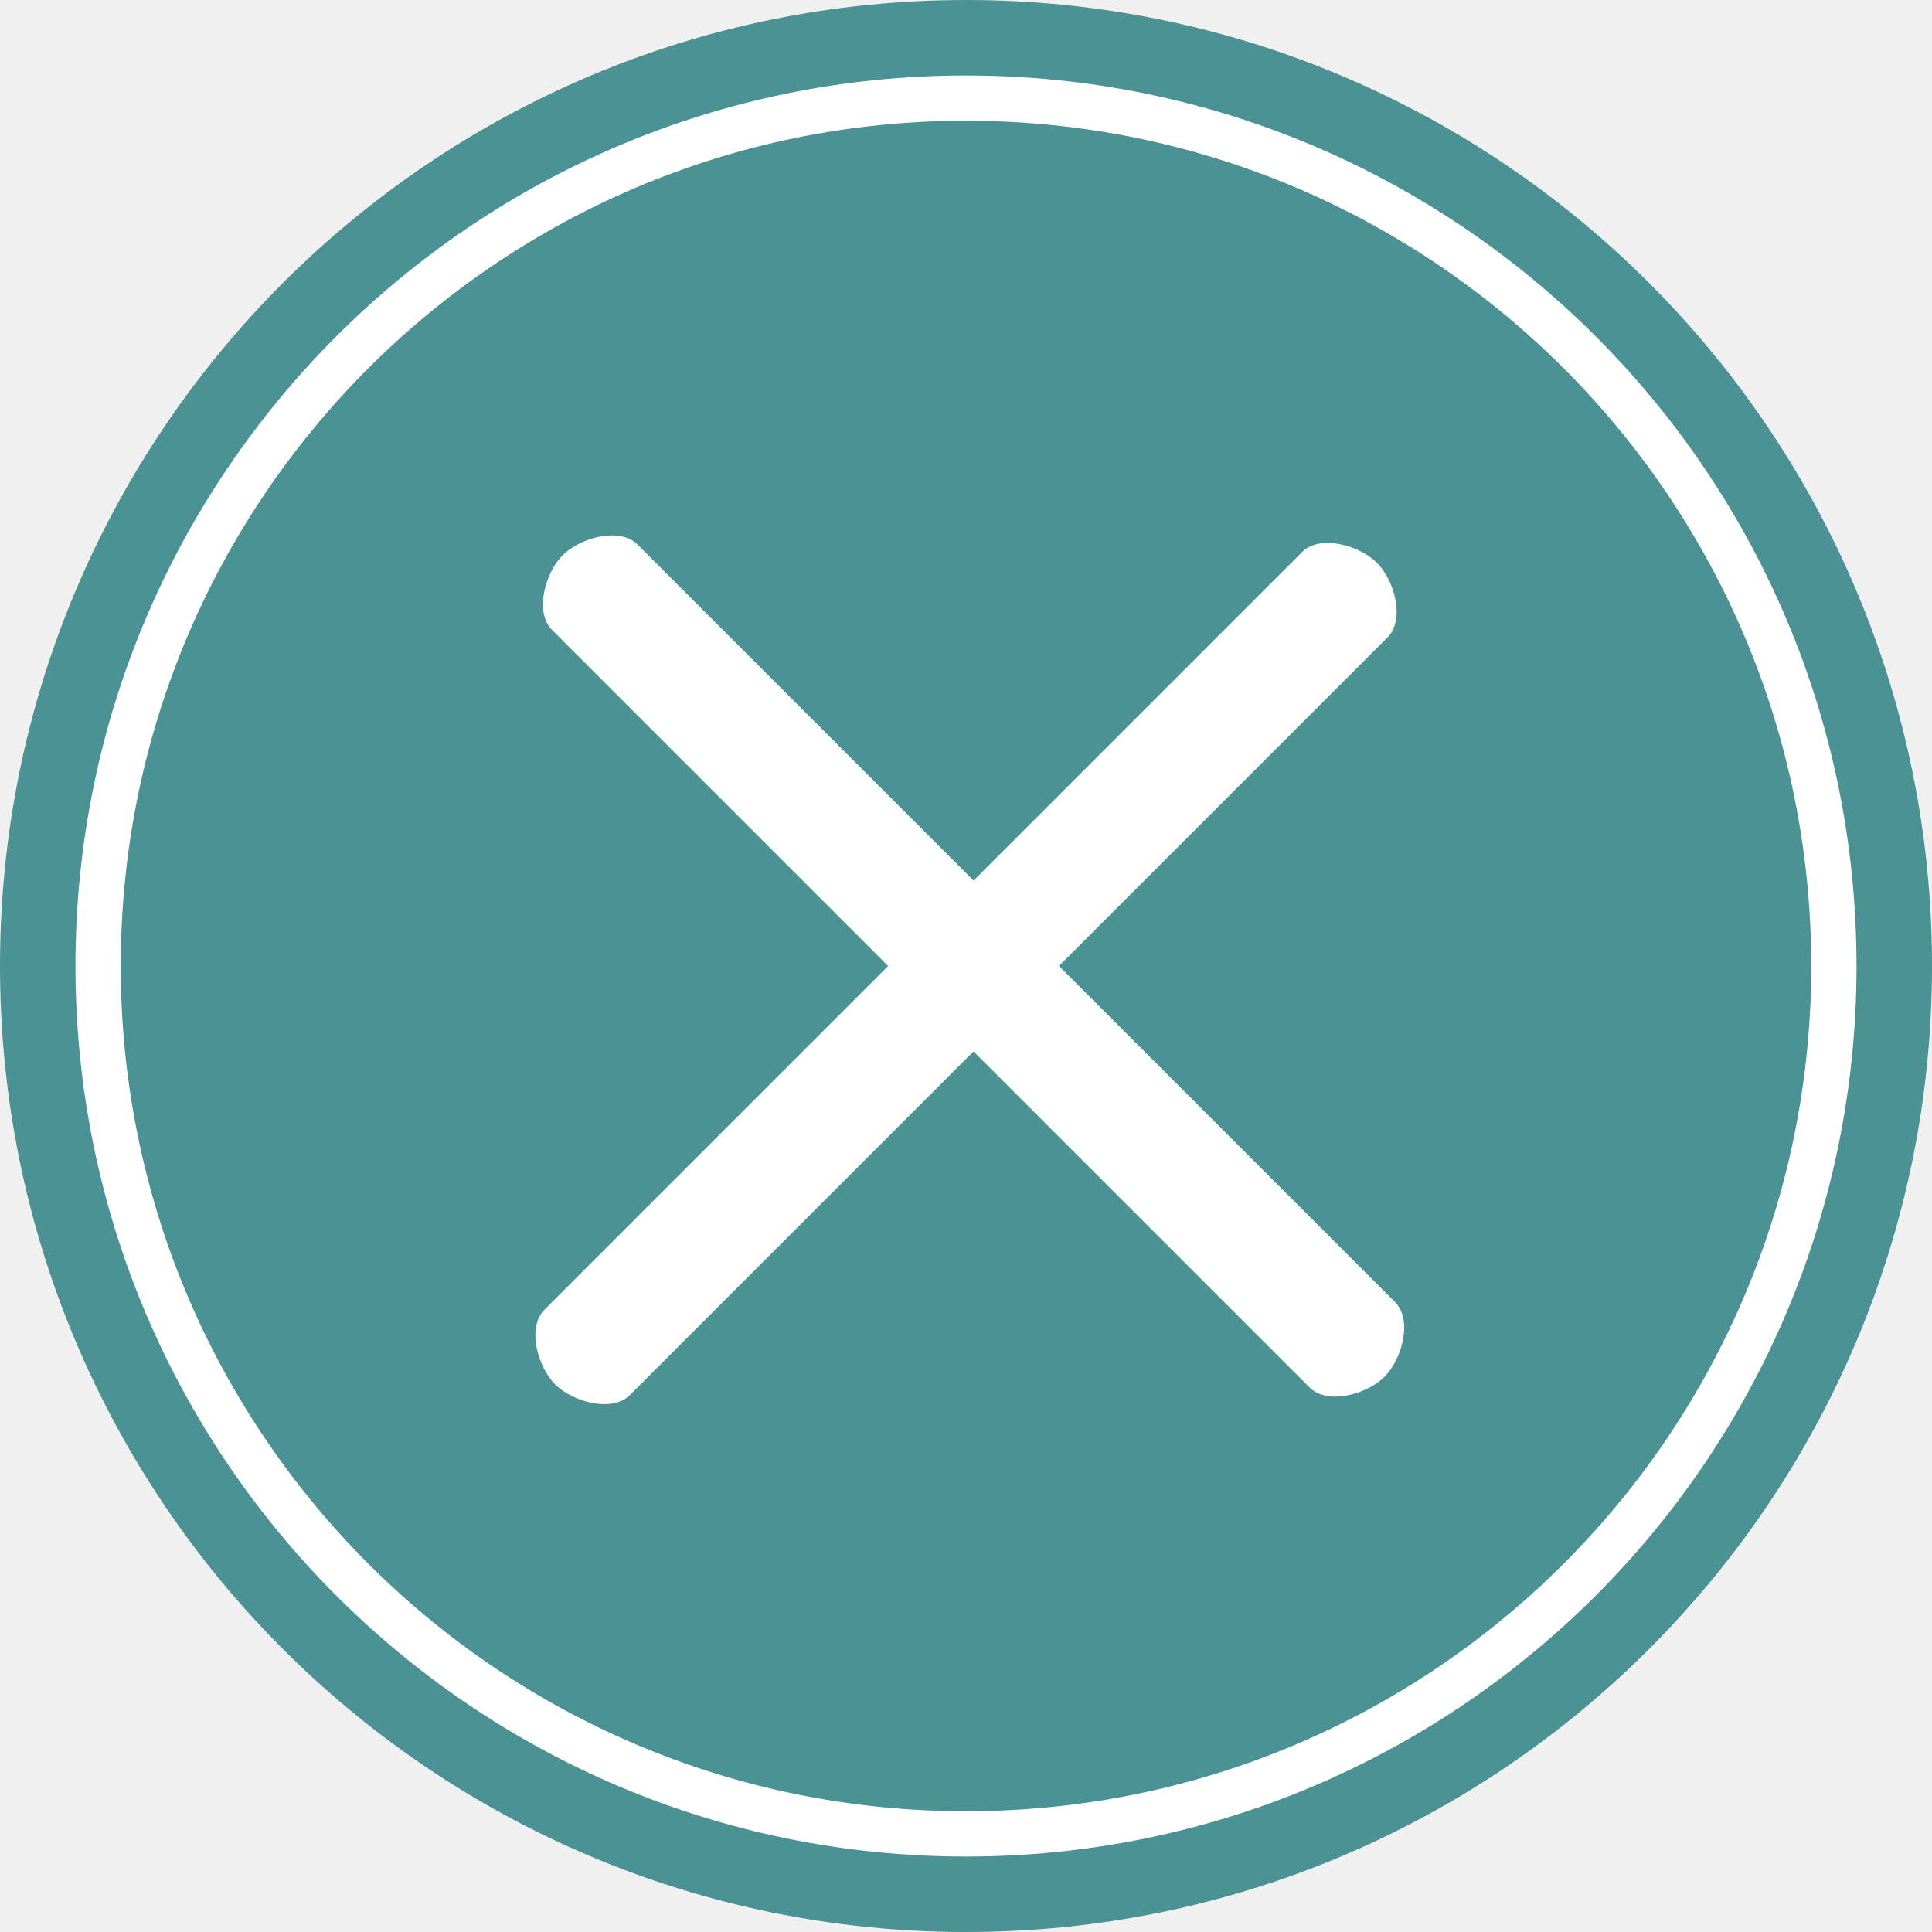
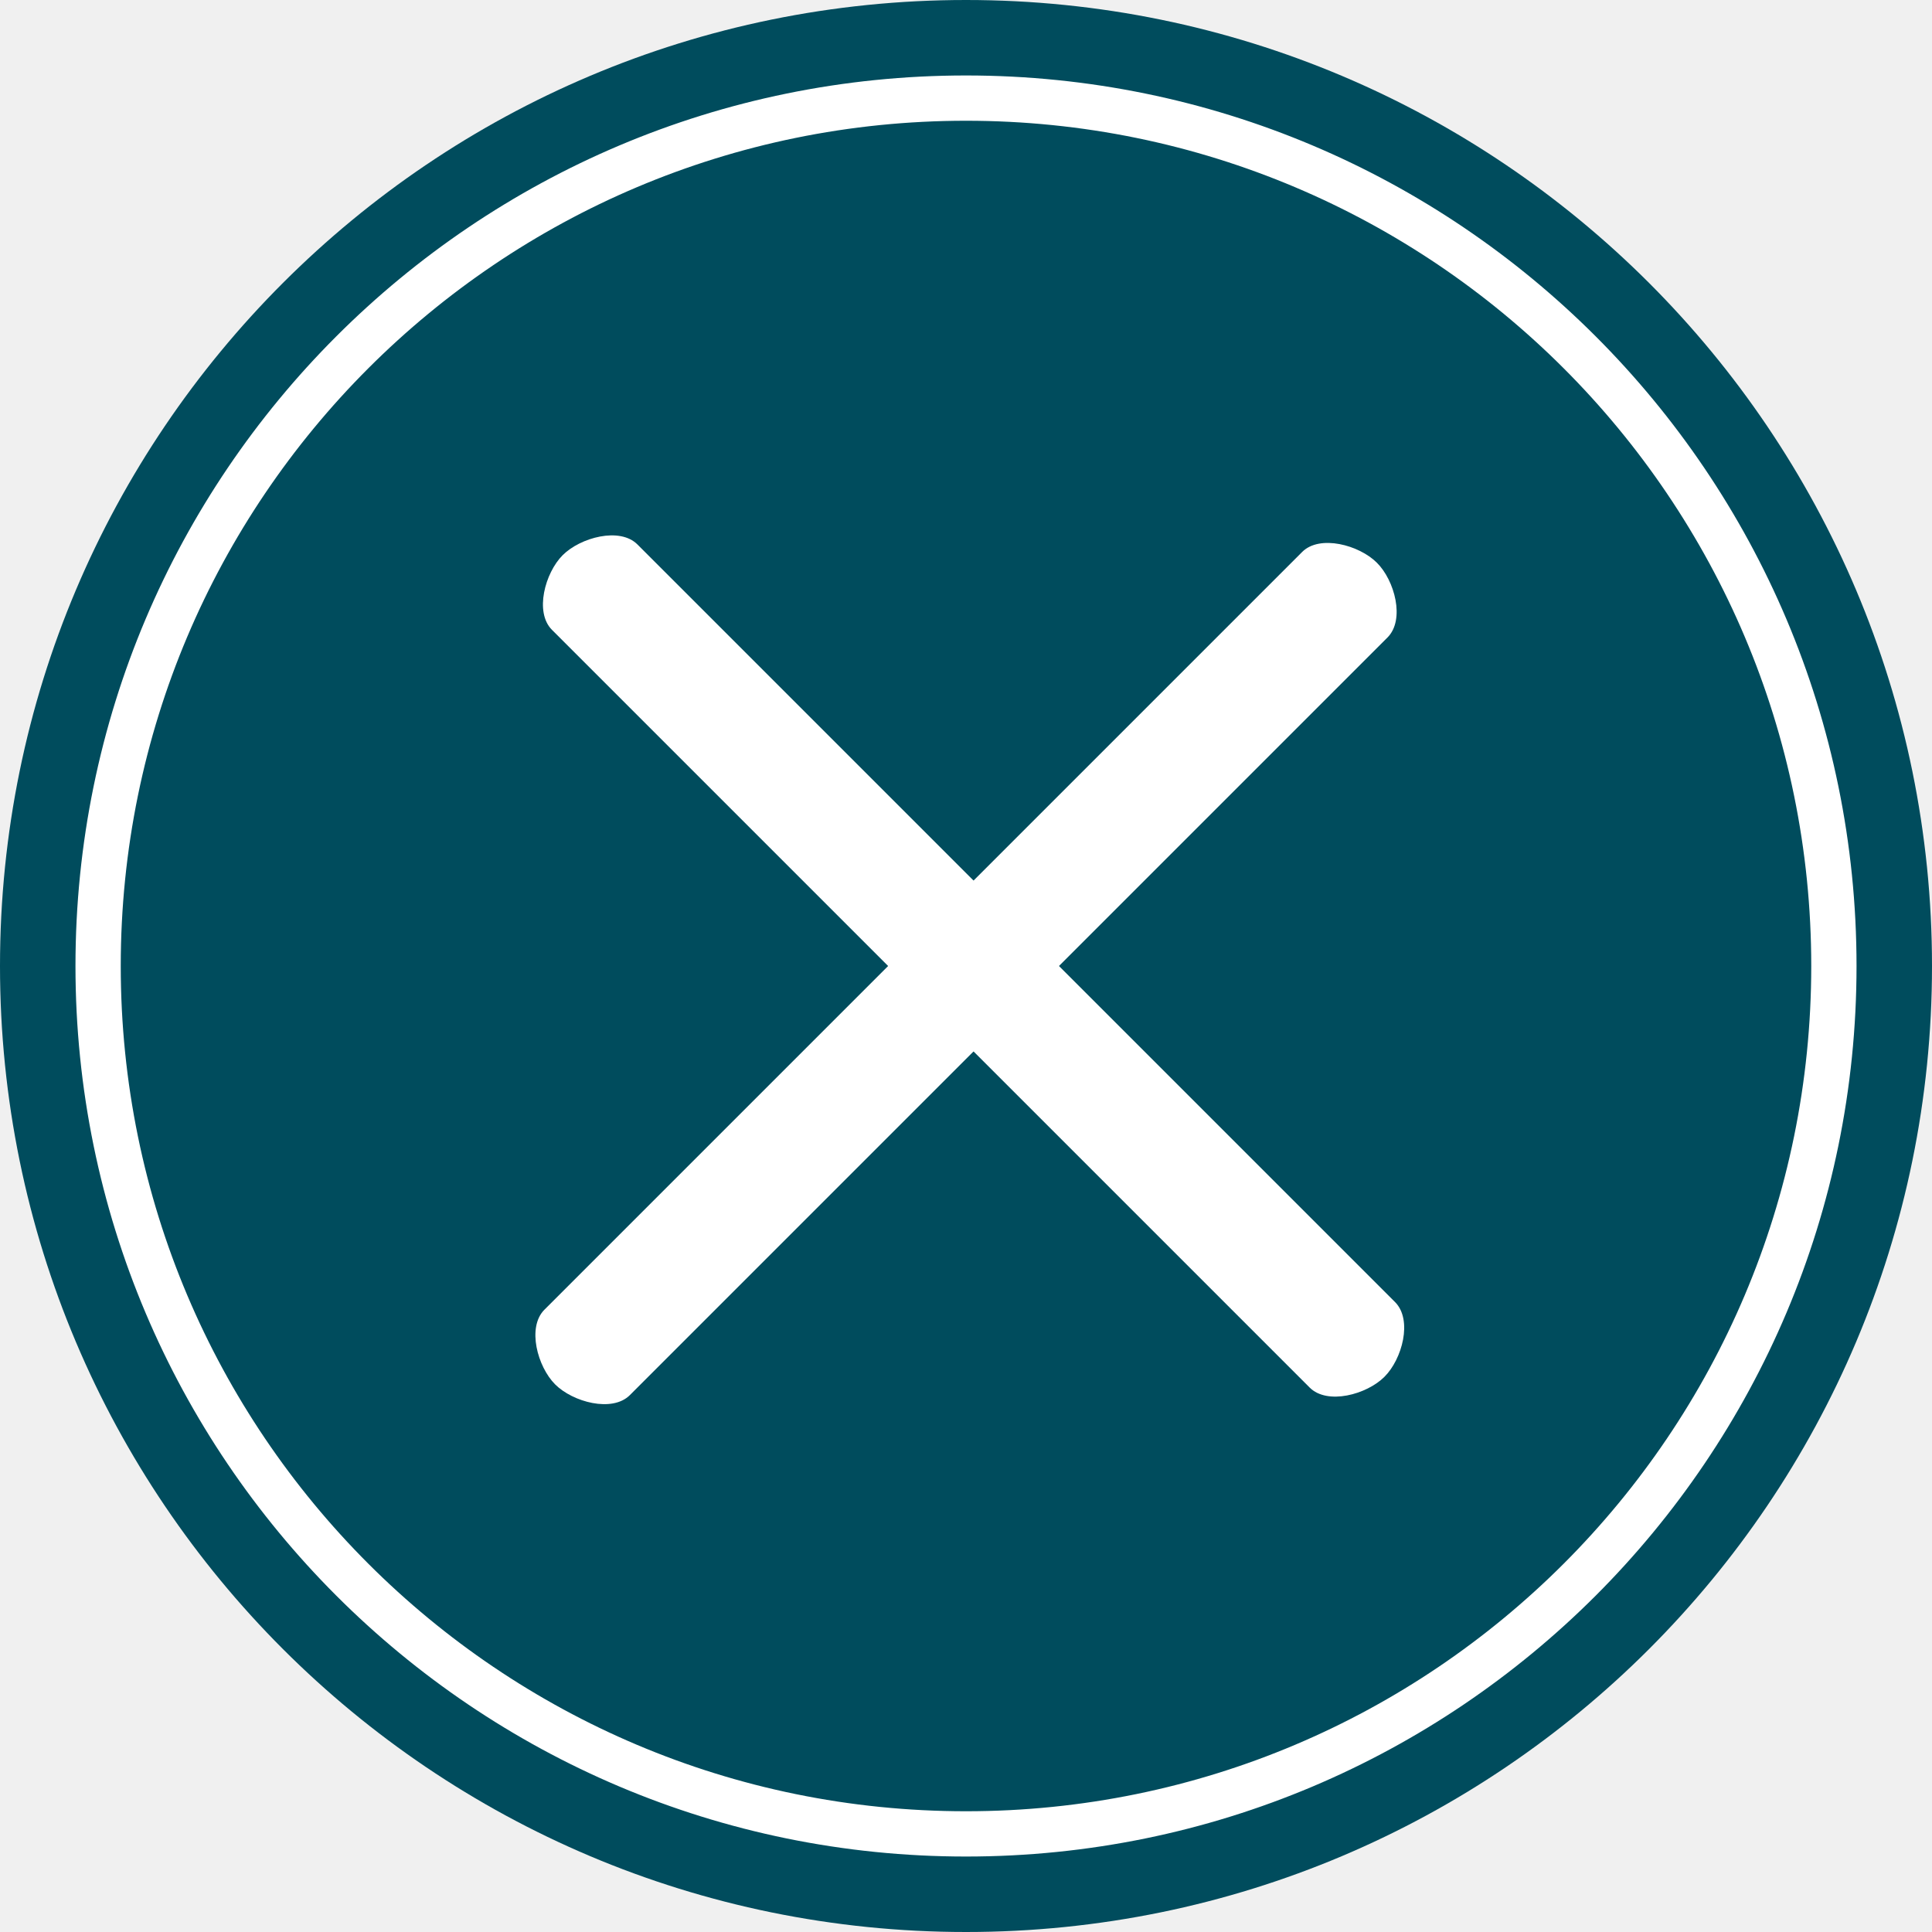
- <svg xmlns="http://www.w3.org/2000/svg" version="1.1" id="_x34__1_" x="0px" y="0px" viewBox="0 0 128 128" style="enable-background:new 0 0 128 128;" xml:space="preserve">
-   <style type="text/css">
- 	.st0{fill:#4B9294;}
- 	.st1{fill:#FFFFFF;}
- </style>
-   <g id="Эллипс_1">
-     <g>
-       <circle class="st0" cx="64" cy="64" r="64" />
-     </g>
+ <svg xmlns="http://www.w3.org/2000/svg" width="128" height="128" viewBox="0 0 128 128" fill="none">
+   <g clip-path="url(#clip0_1_35)">
+     <path d="M64 128C99.346 128 128 99.346 128 64C128 28.654 99.346 0 64 0C28.654 0 0 28.654 0 64C0 99.346 28.654 128 64 128Z" fill="#004C5D" />
+     <path d="M64 5C31.42 5 5 31.42 5 64C5 96.58 31.42 123 64 123C96.58 123 123 96.58 123 64C123 31.42 96.58 5 64 5ZM64 120C33.07 120 8 94.93 8 64C8 33.07 33.07 8 64 8C94.93 8 120 33.07 120 64C120 94.93 94.93 120 64 120Z" fill="white" />
+     <path d="M91.22 37.28C90.05 36.11 87.44 35.4 86.27 36.57L36.07 86.77C34.9 87.94 35.61 90.55 36.78 91.72C37.95 92.89 40.56 93.6 41.73 92.43L91.93 42.23C93.1 41.05 92.4 38.45 91.22 37.28Z" fill="white" />
+     <path d="M92.43 86.27L42.23 36.07C41.06 34.9 38.45 35.61 37.28 36.78C36.11 37.95 35.4 40.56 36.57 41.73L86.77 91.93C87.94 93.1 90.55 92.39 91.72 91.22C92.9 90.05 93.6 87.45 92.43 86.27Z" fill="white" />
  </g>
-   <g id="Эллипс_2">
-     <g>
-       <path class="st1" d="M64,5C31.42,5,5,31.42,5,64s26.42,59,59,59s59-26.42,59-59S96.58,5,64,5z M64,120C33.07,120,8,94.93,8,64    S33.07,8,64,8s56,25.07,56,56S94.93,120,64,120z" />
-     </g>
-   </g>
-   <g id="Прямоугольник_x2C__скругл._углы_3">
-     <g>
-       <path class="st1" d="M91.22,37.28c-1.17-1.17-3.78-1.88-4.95-0.71l-50.2,50.2c-1.17,1.17-0.46,3.78,0.71,4.95    c1.17,1.17,3.78,1.88,4.95,0.71l50.2-50.2C93.1,41.05,92.4,38.45,91.22,37.28z" />
-     </g>
-   </g>
-   <g id="Прямоугольник_x2C__скругл._углы_3_копия">
-     <g>
-       <path class="st1" d="M92.43,86.27l-50.2-50.2c-1.17-1.17-3.78-0.46-4.95,0.71s-1.88,3.78-0.71,4.95l50.2,50.2    c1.17,1.17,3.78,0.46,4.95-0.71C92.9,90.05,93.6,87.45,92.43,86.27z" />
-     </g>
-   </g>
+   <defs>
+     <clipPath id="clip0_1_35">
+       <rect width="128" height="128" fill="white" />
+     </clipPath>
+   </defs>
</svg>
